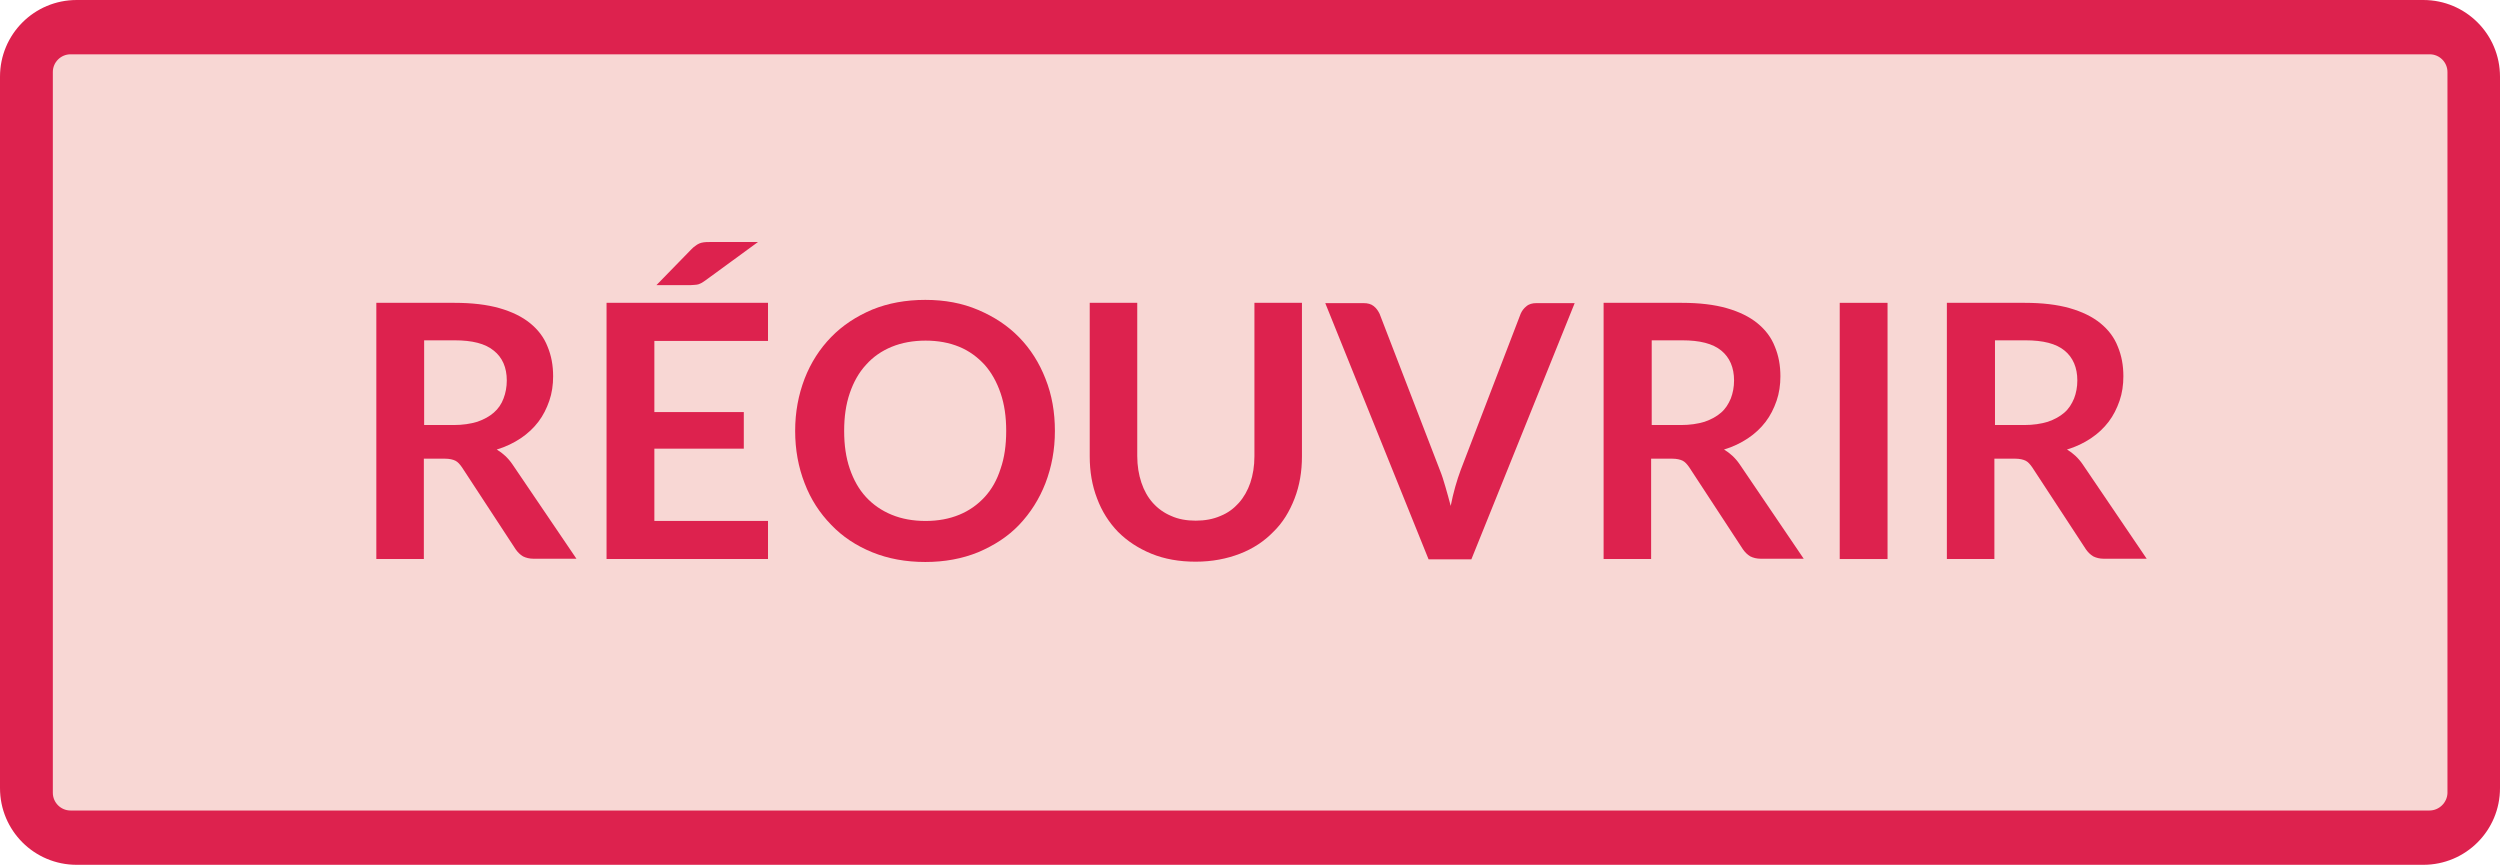
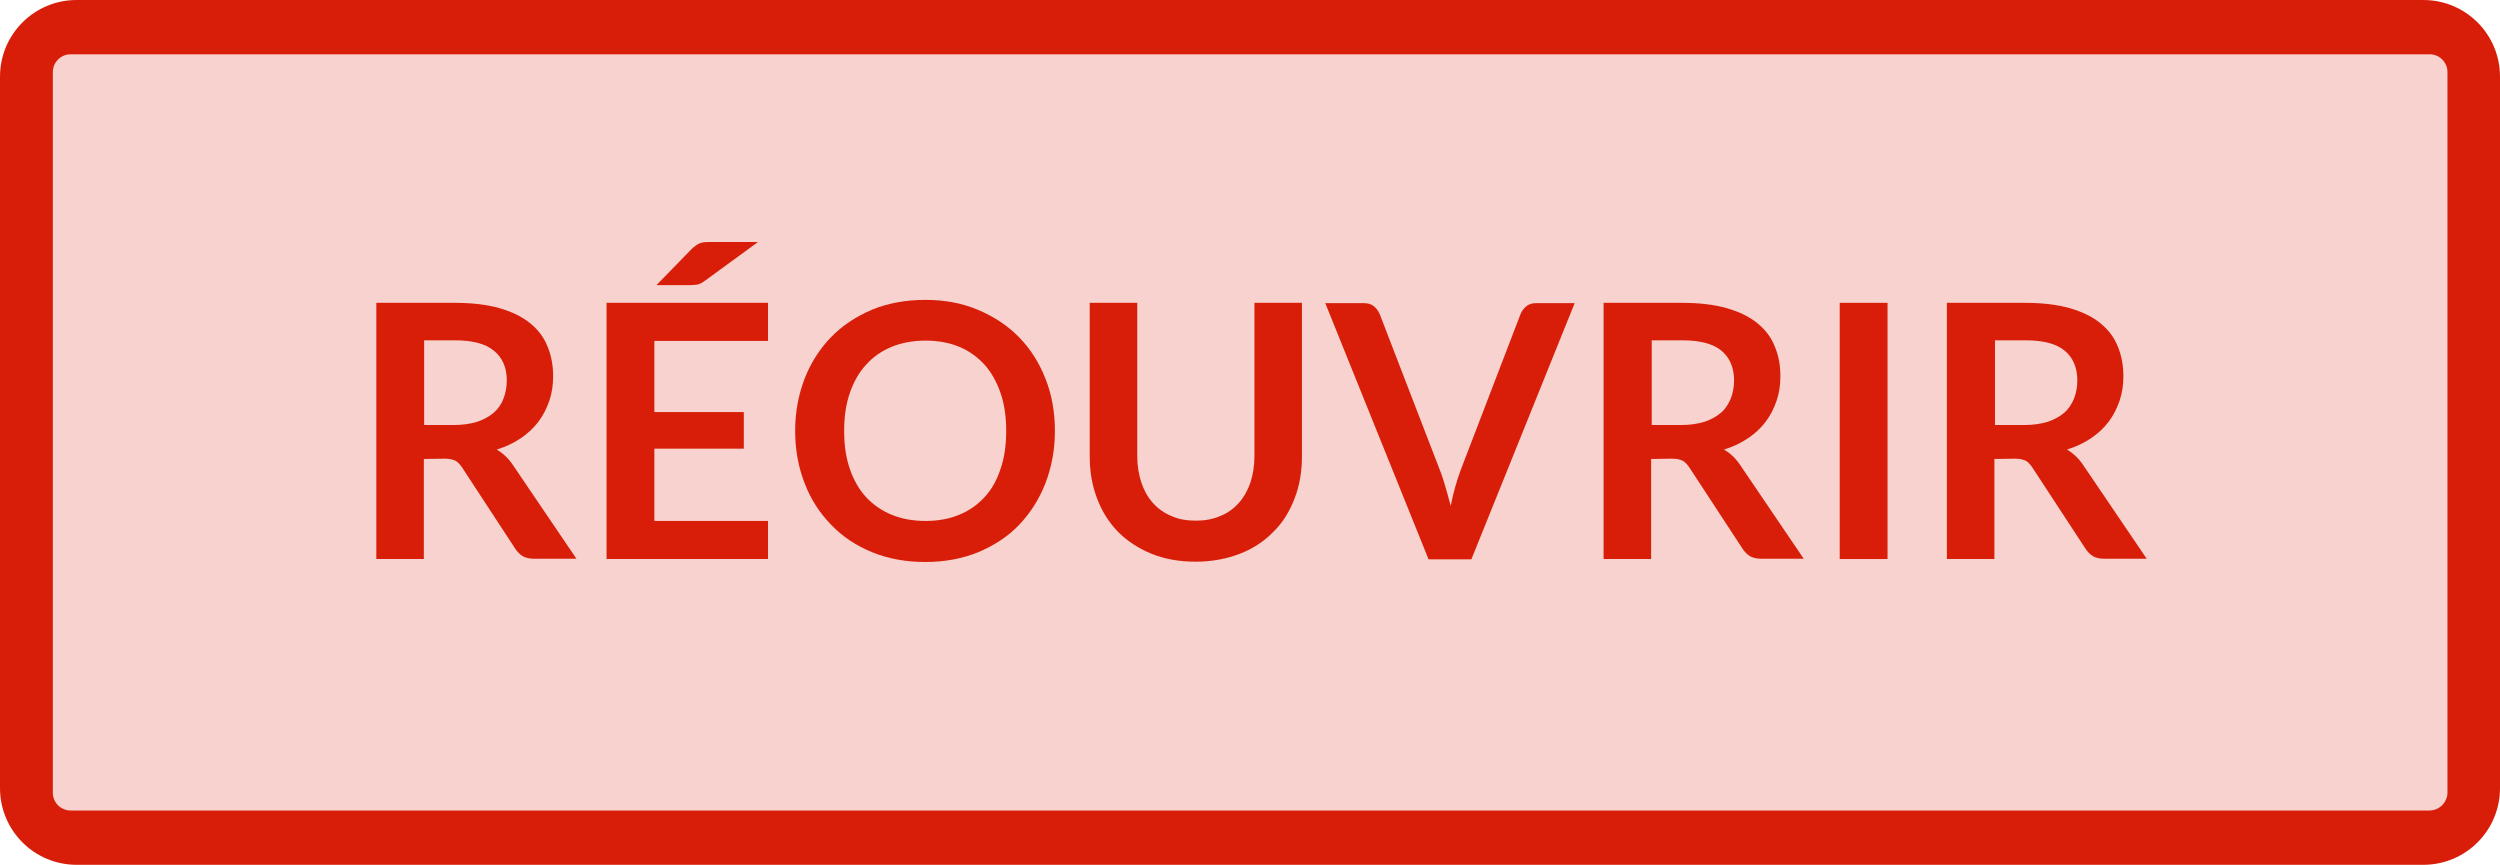
<svg xmlns="http://www.w3.org/2000/svg" version="1.1" id="Calque_1" x="0px" y="0px" viewBox="0 0 847 293" style="enable-background:new 0 0 847 293;" xml:space="preserve">
  <style type="text/css">
- 	.st0{fill:#DD224E;}
- 	.st1{fill:#F8D7D4;}
+ 	.st0{fill:#D81E08;}
+ 	.st1{fill:#F7D2CE;}
</style>
  <g>
    <path class="st0" d="M0,267V26C0,11.6,11.6,0,26,0h795c14.4,0,26,11.6,26,26v241c0,14.4-11.6,26-26,26H26C11.6,293,0,281.4,0,267z" />
    <path class="st1" d="M823.1,274.6H23.9c-3.3,0-6-2.7-6-6V24.4c0-3.3,2.7-6,6-6h799.3c3.3,0,6,2.7,6,6v244.3   C829.1,271.9,826.4,274.6,823.1,274.6z" />
  </g>
  <g>
-     <path class="st0" d="M143.6,155.5v33.9h-16.1v-86.8h26.5c5.9,0,11,0.6,15.2,1.8c4.2,1.2,7.7,2.9,10.4,5.1c2.7,2.2,4.7,4.8,5.9,7.9   c1.3,3.1,1.9,6.4,1.9,10.1c0,2.9-0.4,5.7-1.3,8.3c-0.9,2.6-2.1,5-3.7,7.1s-3.6,4-6,5.6c-2.4,1.6-5.1,2.9-8.1,3.8   c2,1.2,3.8,2.8,5.3,5l21.7,32h-14.5c-1.4,0-2.6-0.3-3.6-0.8c-1-0.6-1.8-1.4-2.5-2.4l-18.2-27.8c-0.7-1-1.4-1.8-2.2-2.2   c-0.8-0.4-2-0.7-3.6-0.7H143.6z M143.6,144h10.1c3,0,5.7-0.4,8-1.1c2.3-0.8,4.1-1.8,5.6-3.1c1.5-1.3,2.6-2.9,3.3-4.8   c0.7-1.8,1.1-3.9,1.1-6.1c0-4.4-1.5-7.8-4.4-10.1c-2.9-2.4-7.3-3.5-13.3-3.5h-10.3V144z" />
-     <path class="st0" d="M260.2,102.7v12.8h-38.5v24.1h30.3V152h-30.3v24.5h38.5v12.9h-54.7v-86.8H260.2z M256.8,82l-17.8,13   c-0.4,0.3-0.9,0.6-1.2,0.8c-0.4,0.2-0.8,0.4-1.1,0.5c-0.4,0.1-0.8,0.2-1.2,0.2c-0.4,0-0.9,0.1-1.5,0.1h-11.6l11.8-12.1   c0.5-0.5,0.9-0.9,1.4-1.2c0.4-0.3,0.8-0.6,1.3-0.8c0.4-0.2,0.9-0.3,1.5-0.4c0.6-0.1,1.2-0.1,2-0.1H256.8z" />
-     <path class="st0" d="M357.4,146c0,6.4-1.1,12.2-3.2,17.7c-2.1,5.4-5.1,10.1-8.9,14.1c-3.8,4-8.5,7-13.9,9.3   c-5.4,2.2-11.4,3.3-17.9,3.3c-6.6,0-12.6-1.1-18-3.3c-5.4-2.2-10.1-5.3-13.9-9.3c-3.9-4-6.9-8.6-9-14.1c-2.1-5.4-3.2-11.3-3.2-17.7   s1.1-12.2,3.2-17.7c2.1-5.4,5.1-10.1,9-14.1c3.9-4,8.5-7,13.9-9.3c5.4-2.2,11.4-3.3,18-3.3c6.6,0,12.5,1.1,17.9,3.4   s10,5.3,13.9,9.3c3.8,3.9,6.8,8.6,8.9,14C356.4,133.8,357.4,139.7,357.4,146z M340.9,146c0-4.8-0.6-9-1.9-12.8   c-1.3-3.8-3.1-7-5.4-9.6c-2.4-2.6-5.2-4.7-8.6-6.1c-3.4-1.4-7.2-2.1-11.4-2.1c-4.2,0-8.1,0.7-11.5,2.1c-3.4,1.4-6.3,3.4-8.7,6.1   c-2.4,2.6-4.2,5.8-5.5,9.6c-1.3,3.8-1.9,8-1.9,12.8c0,4.8,0.6,9,1.9,12.8c1.3,3.8,3.1,7,5.5,9.6c2.4,2.6,5.3,4.6,8.7,6   c3.4,1.4,7.2,2.1,11.5,2.1c4.2,0,8-0.7,11.4-2.1c3.4-1.4,6.2-3.4,8.6-6c2.4-2.6,4.2-5.8,5.4-9.6C340.3,155.1,340.9,150.8,340.9,146   z" />
-     <path class="st0" d="M405.1,176.4c3.1,0,5.9-0.5,8.4-1.6c2.5-1,4.5-2.5,6.2-4.4c1.7-1.9,3-4.2,3.9-6.8c0.9-2.7,1.4-5.7,1.4-9v-52   h16.1v52c0,5.2-0.8,9.9-2.5,14.3c-1.7,4.4-4,8.2-7.2,11.3c-3.1,3.2-6.9,5.7-11.3,7.4s-9.4,2.7-15,2.7c-5.6,0-10.6-0.9-15-2.7   s-8.2-4.3-11.3-7.4c-3.1-3.2-5.5-7-7.1-11.3c-1.7-4.4-2.5-9.1-2.5-14.3v-52h16.1v51.9c0,3.3,0.5,6.3,1.4,9s2.2,5,3.9,6.9   c1.7,1.9,3.8,3.4,6.2,4.4C399.2,175.9,402,176.4,405.1,176.4z" />
-     <path class="st0" d="M449,102.7h13c1.4,0,2.5,0.3,3.4,1c0.9,0.7,1.5,1.6,2,2.6l20.4,52.9c0.7,1.7,1.3,3.6,1.9,5.7   c0.6,2.1,1.2,4.2,1.8,6.5c0.9-4.6,2.1-8.7,3.4-12.2l20.3-52.9c0.4-0.9,1-1.8,1.9-2.5c0.9-0.8,2.1-1.1,3.4-1.1h13l-35,86.8H484   L449,102.7z" />
-     <path class="st0" d="M559.4,155.5v33.9h-16.1v-86.8h26.5c5.9,0,11,0.6,15.2,1.8c4.2,1.2,7.7,2.9,10.4,5.1c2.7,2.2,4.7,4.8,5.9,7.9   c1.3,3.1,1.9,6.4,1.9,10.1c0,2.9-0.4,5.7-1.3,8.3c-0.9,2.6-2.1,5-3.7,7.1c-1.6,2.1-3.6,4-6,5.6s-5.1,2.9-8.1,3.8   c2,1.2,3.8,2.8,5.3,5l21.7,32h-14.5c-1.4,0-2.6-0.3-3.6-0.8c-1-0.6-1.8-1.4-2.5-2.4l-18.2-27.8c-0.7-1-1.4-1.8-2.2-2.2   c-0.8-0.4-2-0.7-3.6-0.7H559.4z M559.4,144h10.1c3,0,5.7-0.4,8-1.1c2.3-0.8,4.1-1.8,5.6-3.1c1.5-1.3,2.5-2.9,3.3-4.8   c0.7-1.8,1.1-3.9,1.1-6.1c0-4.4-1.5-7.8-4.3-10.1c-2.9-2.4-7.3-3.5-13.3-3.5h-10.3V144z" />
+     <path class="st0" d="M143.6,155.5v33.9h-16.1v-86.8H154c5.9,0,11,0.6,15.2,1.8c4.2,1.2,7.7,2.9,10.4,5.1s4.7,4.8,5.9,7.9   c1.3,3.1,1.9,6.4,1.9,10.1c0,2.9-0.4,5.7-1.3,8.3c-0.9,2.6-2.1,5-3.7,7.1s-3.6,4-6,5.6s-5.1,2.9-8.1,3.8c2,1.2,3.8,2.8,5.3,5   l21.7,32h-14.5c-1.4,0-2.6-0.3-3.6-0.8c-1-0.6-1.8-1.4-2.5-2.4l-18.2-27.8c-0.7-1-1.4-1.8-2.2-2.2s-2-0.7-3.6-0.7L143.6,155.5   L143.6,155.5z M143.6,144h10.1c3,0,5.7-0.4,8-1.1c2.3-0.8,4.1-1.8,5.6-3.1s2.6-2.9,3.3-4.8c0.7-1.8,1.1-3.9,1.1-6.1   c0-4.4-1.5-7.8-4.4-10.1c-2.9-2.4-7.3-3.5-13.3-3.5h-10.3V144H143.6z" />
+     <path class="st0" d="M260.2,102.7v12.8h-38.5v24.1H252V152h-30.3v24.5h38.5v12.9h-54.7v-86.8h54.7V102.7z M256.8,82L239,95   c-0.4,0.3-0.9,0.6-1.2,0.8c-0.4,0.2-0.8,0.4-1.1,0.5c-0.4,0.1-0.8,0.2-1.2,0.2s-0.9,0.1-1.5,0.1h-11.6l11.8-12.1   c0.5-0.5,0.9-0.9,1.4-1.2c0.4-0.3,0.8-0.6,1.3-0.8c0.4-0.2,0.9-0.3,1.5-0.4s1.2-0.1,2-0.1H256.8z" />
+     <path class="st0" d="M357.4,146c0,6.4-1.1,12.2-3.2,17.7c-2.1,5.4-5.1,10.1-8.9,14.1s-8.5,7-13.9,9.3c-5.4,2.2-11.4,3.3-17.9,3.3   c-6.6,0-12.6-1.1-18-3.3s-10.1-5.3-13.9-9.3c-3.9-4-6.9-8.6-9-14.1c-2.1-5.4-3.2-11.3-3.2-17.7s1.1-12.2,3.2-17.7   c2.1-5.4,5.1-10.1,9-14.1s8.5-7,13.9-9.3c5.4-2.2,11.4-3.3,18-3.3s12.5,1.1,17.9,3.4s10,5.3,13.9,9.3c3.8,3.9,6.8,8.6,8.9,14   C356.4,133.8,357.4,139.7,357.4,146z M340.9,146c0-4.8-0.6-9-1.9-12.8s-3.1-7-5.4-9.6c-2.4-2.6-5.2-4.7-8.6-6.1s-7.2-2.1-11.4-2.1   c-4.2,0-8.1,0.7-11.5,2.1s-6.3,3.4-8.7,6.1c-2.4,2.6-4.2,5.8-5.5,9.6s-1.9,8-1.9,12.8s0.6,9,1.9,12.8s3.1,7,5.5,9.6s5.3,4.6,8.7,6   c3.4,1.4,7.2,2.1,11.5,2.1c4.2,0,8-0.7,11.4-2.1c3.4-1.4,6.2-3.4,8.6-6s4.2-5.8,5.4-9.6C340.3,155.1,340.9,150.8,340.9,146z" />
+     <path class="st0" d="M405.1,176.4c3.1,0,5.9-0.5,8.4-1.6c2.5-1,4.5-2.5,6.2-4.4s3-4.2,3.9-6.8c0.9-2.7,1.4-5.7,1.4-9v-52h16.1v52   c0,5.2-0.8,9.9-2.5,14.3c-1.7,4.4-4,8.2-7.2,11.3c-3.1,3.2-6.9,5.7-11.3,7.4s-9.4,2.7-15,2.7s-10.6-0.9-15-2.7s-8.2-4.3-11.3-7.4   c-3.1-3.2-5.5-7-7.1-11.3c-1.7-4.4-2.5-9.1-2.5-14.3v-52h16.1v51.9c0,3.3,0.5,6.3,1.4,9s2.2,5,3.9,6.9c1.7,1.9,3.8,3.4,6.2,4.4   C399.2,175.9,402,176.4,405.1,176.4z" />
+     <path class="st0" d="M449,102.7h13c1.4,0,2.5,0.3,3.4,1s1.5,1.6,2,2.6l20.4,52.9c0.7,1.7,1.3,3.6,1.9,5.7c0.6,2.1,1.2,4.2,1.8,6.5   c0.9-4.6,2.1-8.7,3.4-12.2l20.3-52.9c0.4-0.9,1-1.8,1.9-2.5c0.9-0.8,2.1-1.1,3.4-1.1h13l-35,86.8H484L449,102.7z" />
+     <path class="st0" d="M559.4,155.5v33.9h-16.1v-86.8h26.5c5.9,0,11,0.6,15.2,1.8c4.2,1.2,7.7,2.9,10.4,5.1s4.7,4.8,5.9,7.9   c1.3,3.1,1.9,6.4,1.9,10.1c0,2.9-0.4,5.7-1.3,8.3c-0.9,2.6-2.1,5-3.7,7.1c-1.6,2.1-3.6,4-6,5.6s-5.1,2.9-8.1,3.8   c2,1.2,3.8,2.8,5.3,5l21.7,32h-14.5c-1.4,0-2.6-0.3-3.6-0.8c-1-0.6-1.8-1.4-2.5-2.4l-18.2-27.8c-0.7-1-1.4-1.8-2.2-2.2   s-2-0.7-3.6-0.7L559.4,155.5L559.4,155.5z M559.4,144h10.1c3,0,5.7-0.4,8-1.1c2.3-0.8,4.1-1.8,5.6-3.1s2.5-2.9,3.3-4.8   c0.7-1.8,1.1-3.9,1.1-6.1c0-4.4-1.5-7.8-4.3-10.1c-2.9-2.4-7.3-3.5-13.3-3.5h-10.3V144H559.4z" />
    <path class="st0" d="M639.5,189.4h-16.2v-86.8h16.2V189.4z" />
-     <path class="st0" d="M675.7,155.5v33.9h-16.1v-86.8H686c5.9,0,11,0.6,15.2,1.8c4.2,1.2,7.7,2.9,10.4,5.1c2.7,2.2,4.7,4.8,5.9,7.9   c1.3,3.1,1.9,6.4,1.9,10.1c0,2.9-0.4,5.7-1.3,8.3c-0.9,2.6-2.1,5-3.7,7.1c-1.6,2.1-3.6,4-6,5.6s-5.1,2.9-8.1,3.8   c2,1.2,3.8,2.8,5.3,5l21.7,32h-14.5c-1.4,0-2.6-0.3-3.6-0.8c-1-0.6-1.8-1.4-2.5-2.4l-18.2-27.8c-0.7-1-1.4-1.8-2.2-2.2   c-0.8-0.4-2-0.7-3.6-0.7H675.7z M675.7,144h10.1c3,0,5.7-0.4,8-1.1c2.3-0.8,4.1-1.8,5.6-3.1c1.5-1.3,2.5-2.9,3.3-4.8   c0.7-1.8,1.1-3.9,1.1-6.1c0-4.4-1.5-7.8-4.3-10.1c-2.9-2.4-7.3-3.5-13.3-3.5h-10.3V144z" />
+     <path class="st0" d="M675.7,155.5v33.9h-16.1v-86.8H686c5.9,0,11,0.6,15.2,1.8c4.2,1.2,7.7,2.9,10.4,5.1s4.7,4.8,5.9,7.9   c1.3,3.1,1.9,6.4,1.9,10.1c0,2.9-0.4,5.7-1.3,8.3c-0.9,2.6-2.1,5-3.7,7.1c-1.6,2.1-3.6,4-6,5.6s-5.1,2.9-8.1,3.8   c2,1.2,3.8,2.8,5.3,5l21.7,32h-14.5c-1.4,0-2.6-0.3-3.6-0.8c-1-0.6-1.8-1.4-2.5-2.4l-18.2-27.8c-0.7-1-1.4-1.8-2.2-2.2   s-2-0.7-3.6-0.7L675.7,155.5L675.7,155.5z M675.7,144h10.1c3,0,5.7-0.4,8-1.1c2.3-0.8,4.1-1.8,5.6-3.1s2.5-2.9,3.3-4.8   c0.7-1.8,1.1-3.9,1.1-6.1c0-4.4-1.5-7.8-4.3-10.1c-2.9-2.4-7.3-3.5-13.3-3.5h-10.3V144H675.7z" />
  </g>
</svg>
